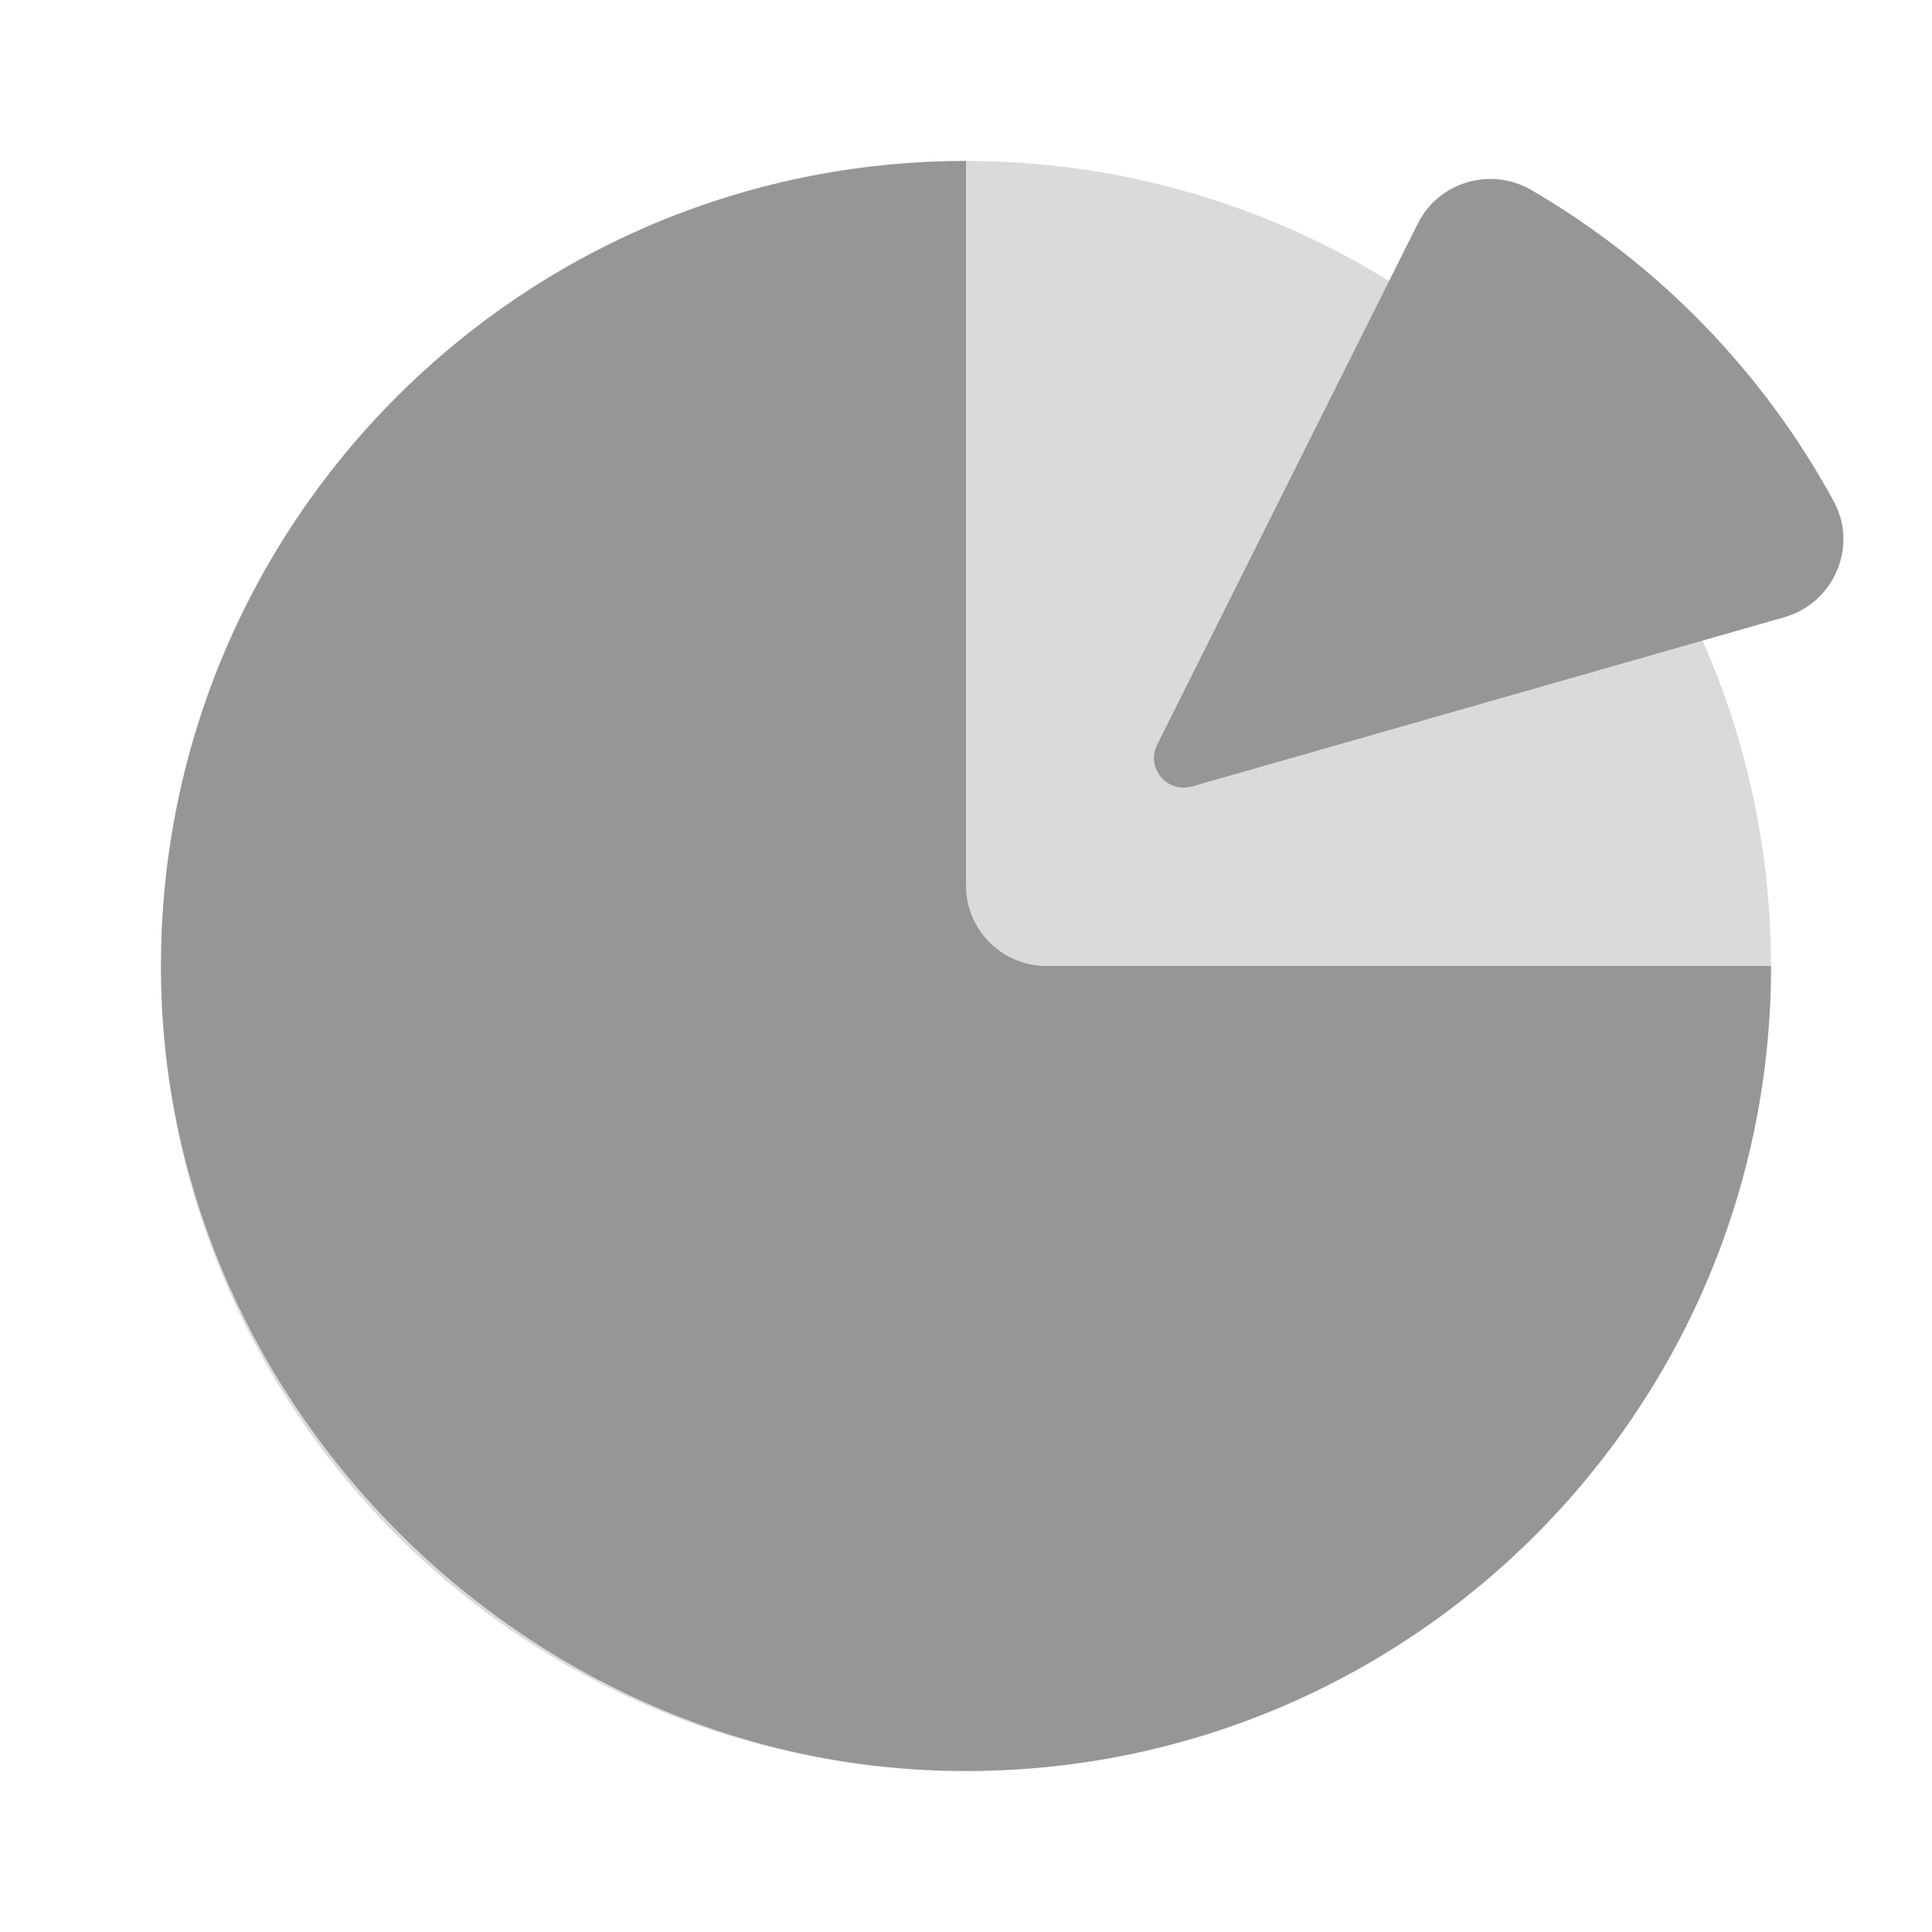
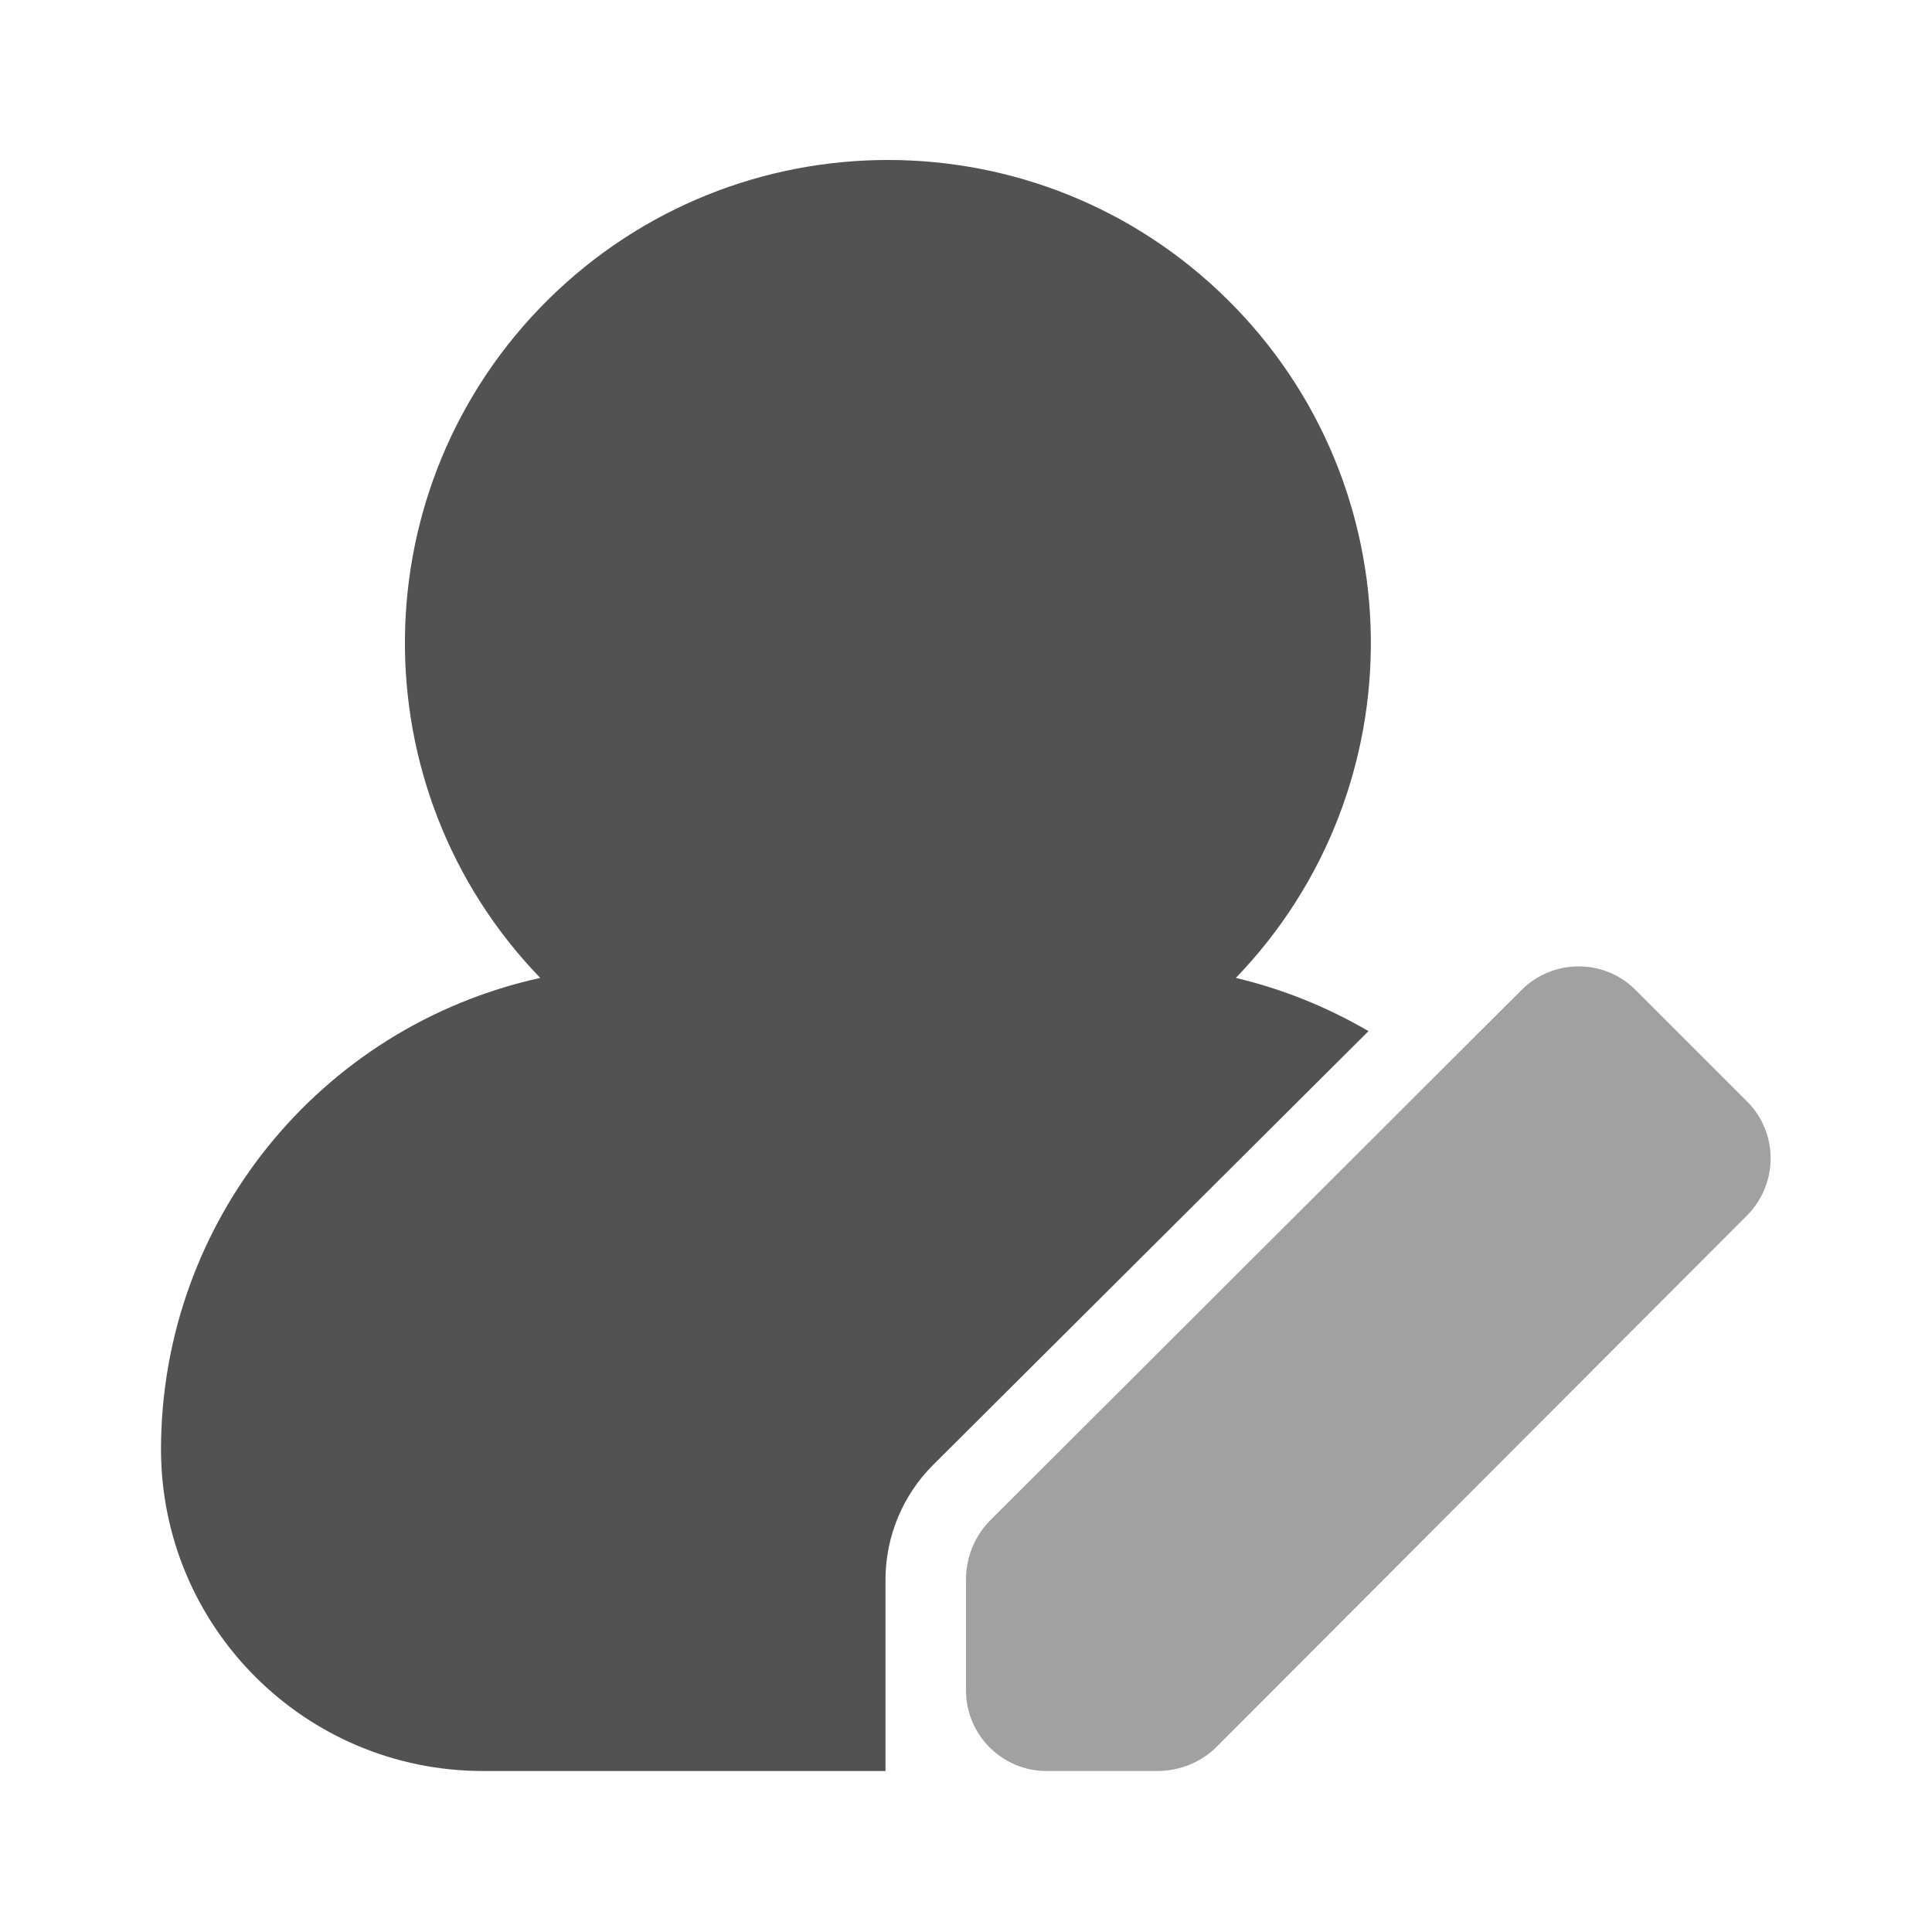
- <svg xmlns="http://www.w3.org/2000/svg" viewBox="0 0 24 24">
-   <circle cx="12" cy="12" r="10" opacity=".35" fill="#969696" />
-   <path d="M14.806,9.77l7.361-2.103c0.613-0.175,0.918-0.878,0.613-1.438c-0.875-1.609-2.178-2.949-3.758-3.869c-0.502-0.292-1.15-0.102-1.41,0.418L14.375,9.25C14.231,9.537,14.498,9.858,14.806,9.77z" fill="#969696" />
-   <path d="M12,11V2C6.383,2,1.847,6.632,2.004,12.284c0.145,5.218,4.495,9.568,9.713,9.712C17.369,22.152,22,17.617,22,12h-9C12.448,12,12,11.552,12,11z" fill="#969696" />
+ <svg xmlns="http://www.w3.org/2000/svg" width="24px" height="24px" viewBox="0 0 24 24" version="1.1">
+   <g id="surface1">
+     <path style=" stroke:none;fill-rule:nonzero;fill:rgb(32.157%,32.157%,32.157%);fill-opacity:1;" d="M 11 19.609 C 11.004 19.082 11.215 18.574 11.59 18.199 L 17 12.809 C 16.484 12.508 15.93 12.285 15.352 12.148 C 17.629 9.785 17.582 6.027 15.246 3.719 C 12.91 1.41 9.152 1.41 6.812 3.719 C 4.477 6.027 4.43 9.785 6.711 12.148 C 3.961 12.754 2.004 15.188 2 18 C 2 20.211 3.789 22 6 22 L 11 22 Z M 11 19.609 " />
+     <path style=" stroke:none;fill-rule:nonzero;fill:rgb(63.137%,63.137%,63.137%);fill-opacity:1;" d="M 20.309 12.289 L 21.711 13.691 C 22.09 14.078 22.09 14.699 21.711 15.09 L 15.102 21.711 C 14.91 21.895 14.656 21.996 14.391 22 L 13 22 C 12.449 22 12 21.551 12 21 L 12 19.609 C 12.004 19.344 12.105 19.09 12.289 18.898 L 18.91 12.289 C 19.301 11.91 19.922 11.91 20.309 12.289 Z M 20.309 12.289 " />
+   </g>
</svg>
